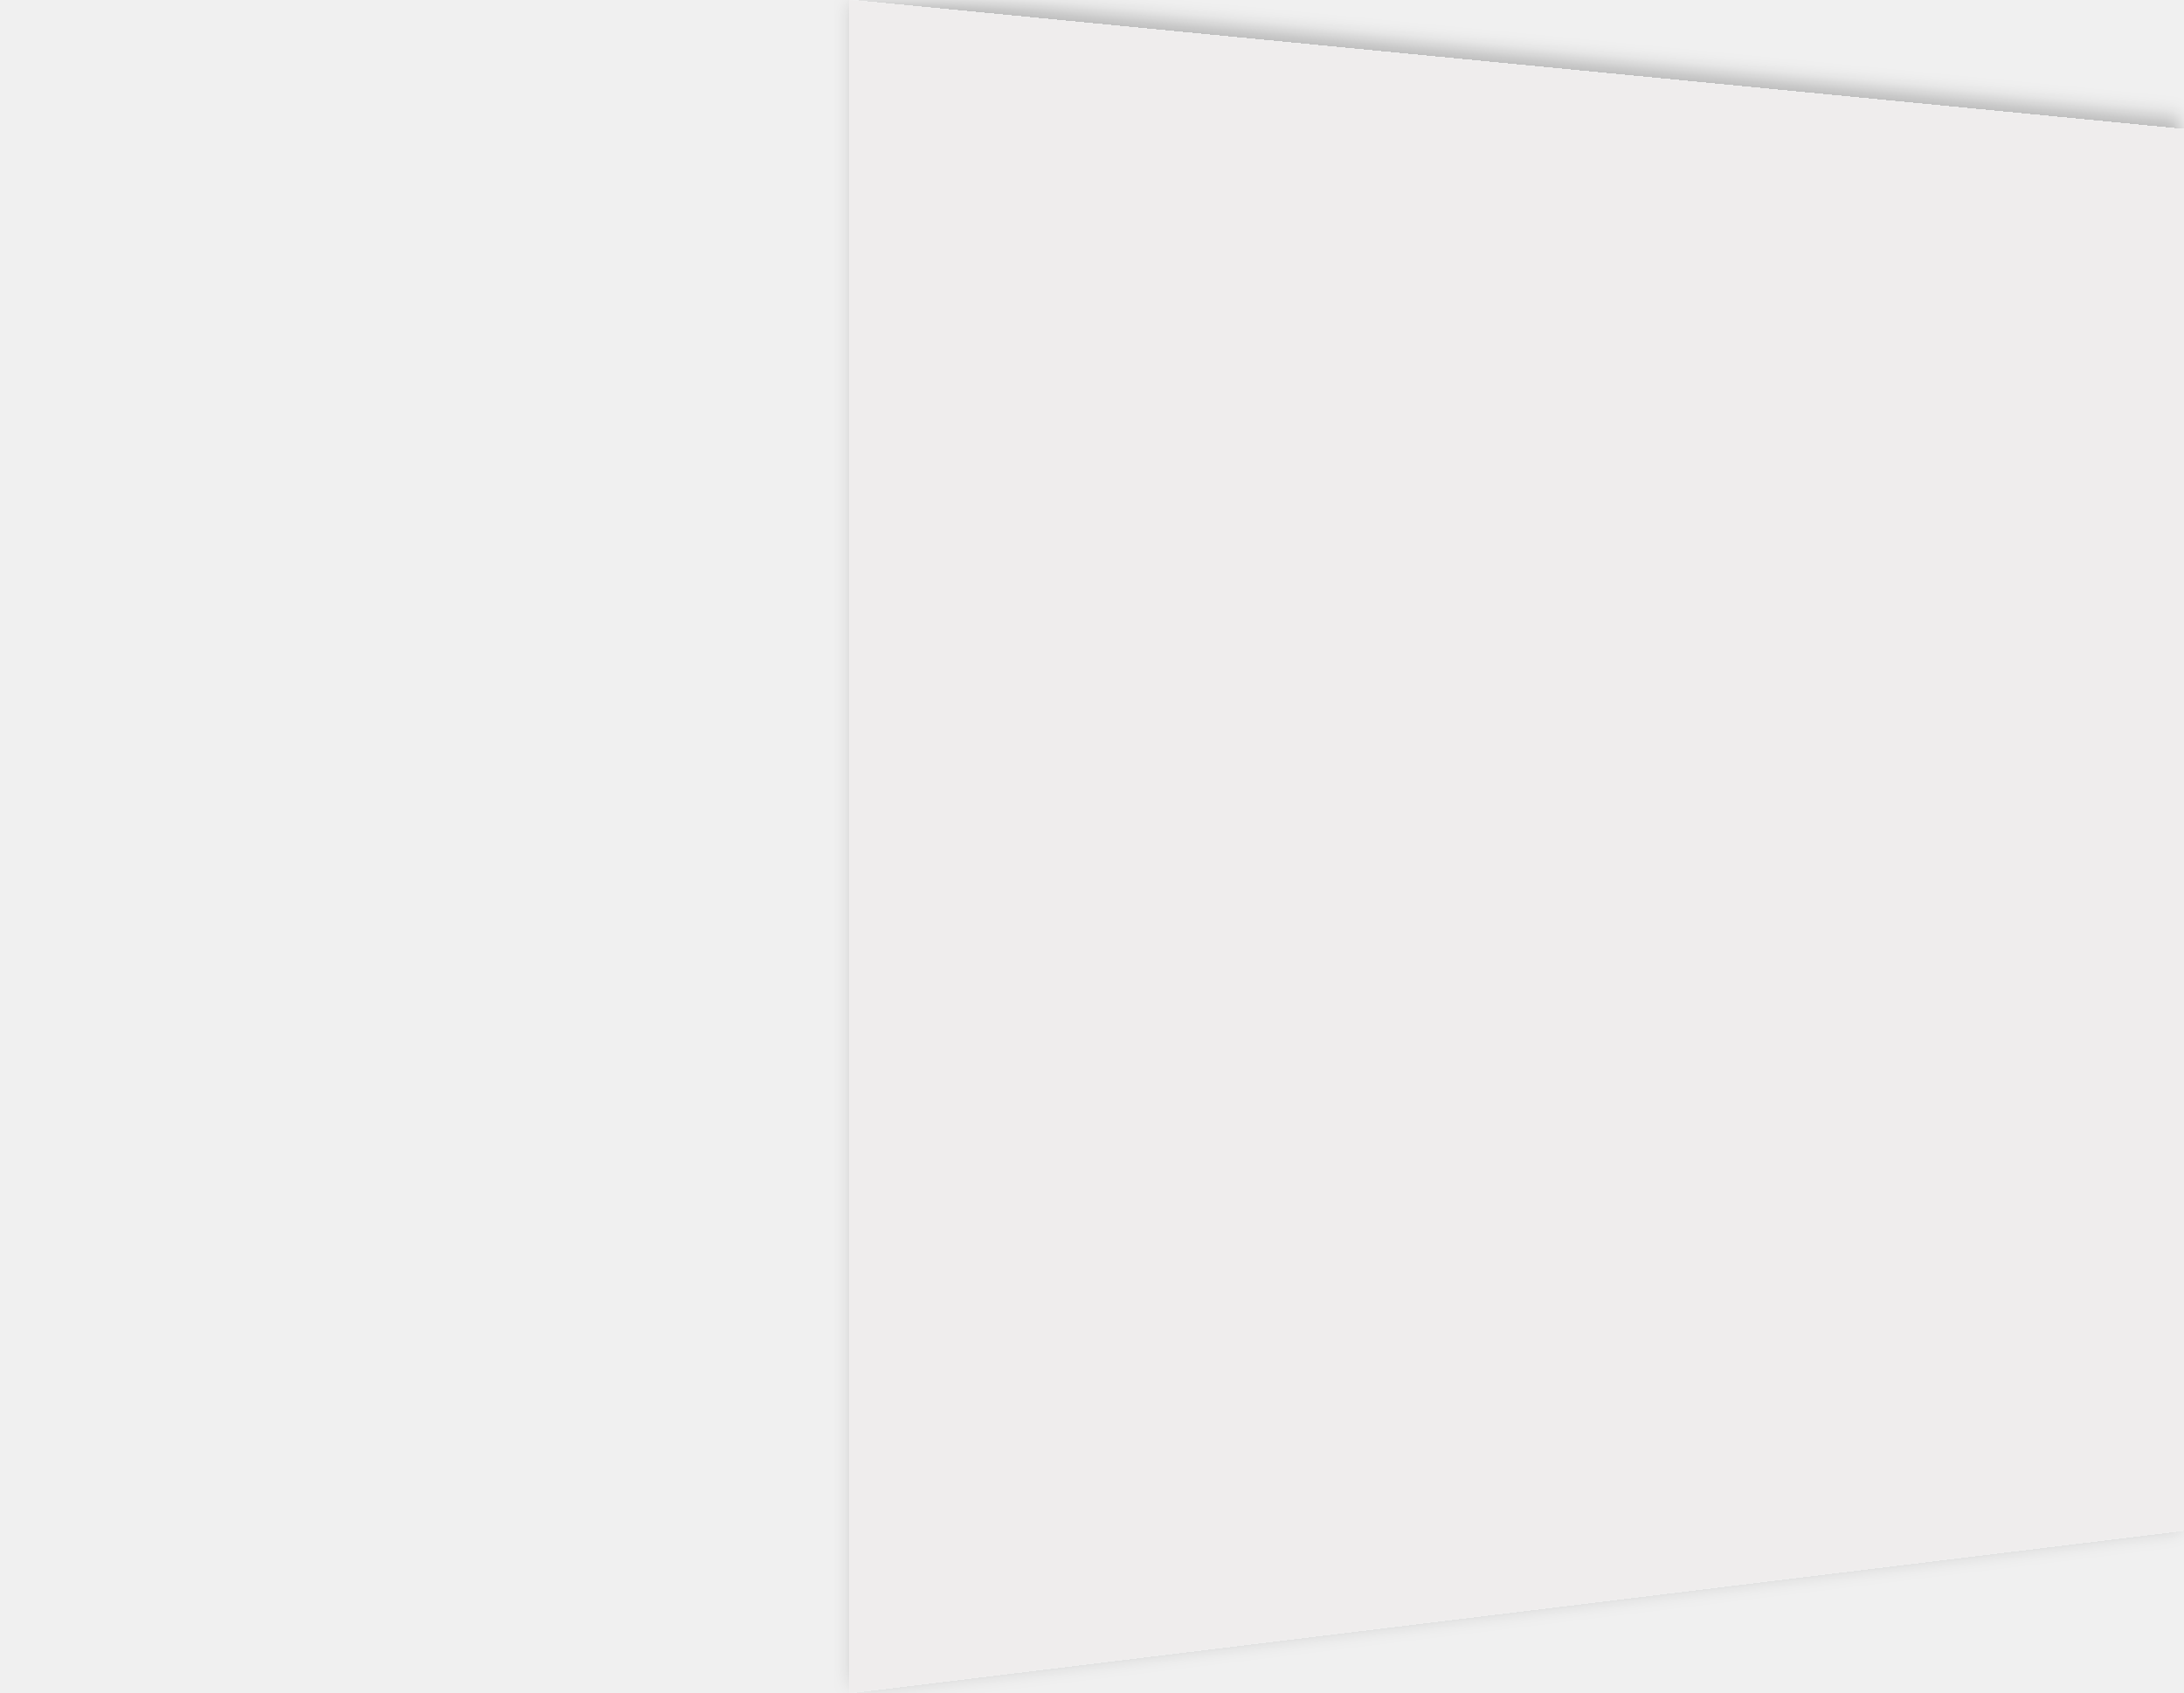
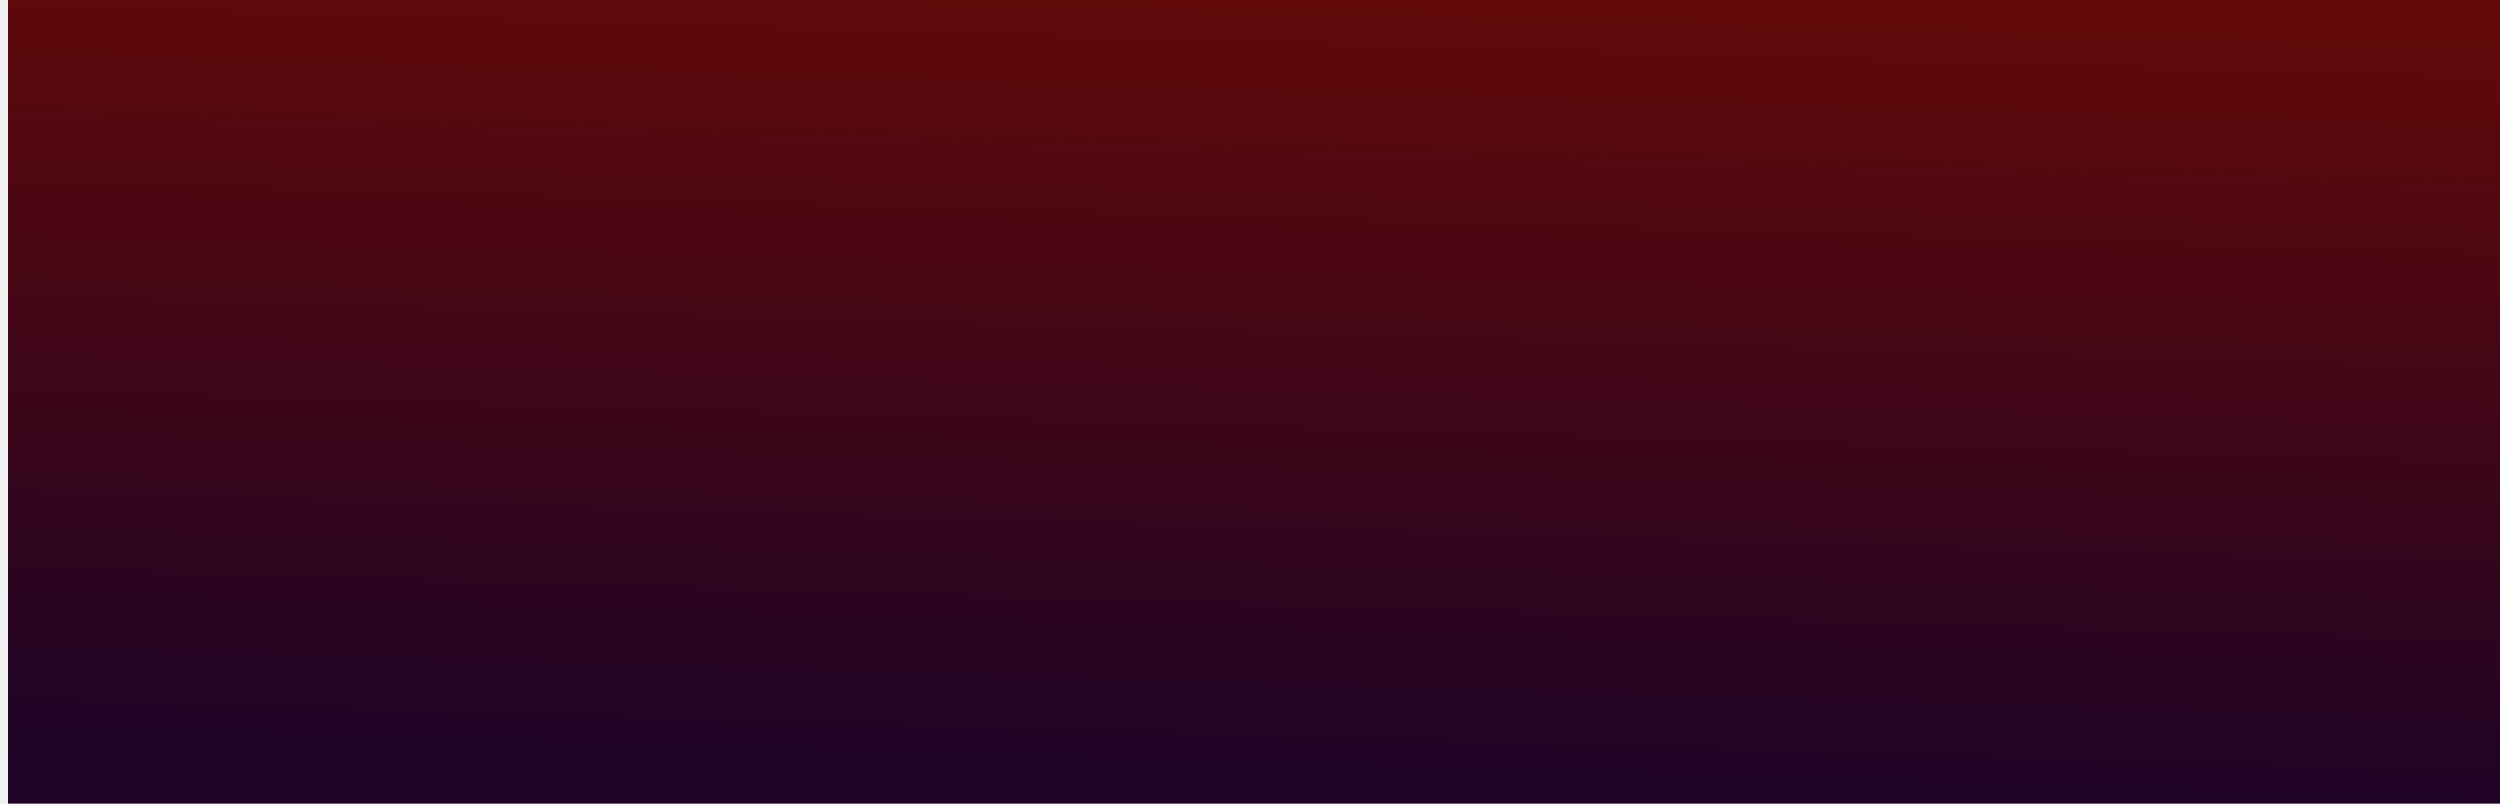
- <svg xmlns="http://www.w3.org/2000/svg" width="1895" height="1469" viewBox="0 0 1895 1469" fill="none">
-   <g clip-path="url(#clip0_2002_3665)">
-     <g filter="url(#filter0_d_2002_3665)">
-       <path d="M737 0L1895 112.233V1327.92L737 1469V0Z" fill="#EFEDED" />
-     </g>
-   </g>
+ <svg xmlns="http://www.w3.org/2000/svg" width="1879" height="604" viewBox="0 0 1879 604" fill="none">
+   <path d="M6 0H1879V604H6V0Z" fill="url(#paint0_linear_97_386687)" />
  <defs>
-     <filter id="filter0_d_2002_3665" x="724.3" y="-24.7" width="1193.4" height="1504.4" filterUnits="userSpaceOnUse" color-interpolation-filters="sRGB">
-       <feFlood flood-opacity="0" result="BackgroundImageFix" />
-       <feColorMatrix in="SourceAlpha" type="matrix" values="0 0 0 0 0 0 0 0 0 0 0 0 0 0 0 0 0 0 127 0" result="hardAlpha" />
-       <feOffset dx="5" dy="-7" />
-       <feGaussianBlur stdDeviation="8.85" />
-       <feComposite in2="hardAlpha" operator="out" />
-       <feColorMatrix type="matrix" values="0 0 0 0 0 0 0 0 0 0 0 0 0 0 0 0 0 0 0.25 0" />
-       <feBlend mode="normal" in2="BackgroundImageFix" result="effect1_dropShadow_2002_3665" />
-       <feBlend mode="normal" in="SourceGraphic" in2="effect1_dropShadow_2002_3665" result="shape" />
-     </filter>
-     <clipPath id="clip0_2002_3665">
-       <rect width="1895" height="1469" fill="white" />
-     </clipPath>
+     <linearGradient id="paint0_linear_97_386687" x1="933.672" y1="604" x2="951.328" y2="-2.07008e-06" gradientUnits="userSpaceOnUse">
+       <stop stop-color="#1C0327" />
+       <stop offset="1" stop-color="#610909" />
+     </linearGradient>
  </defs>
</svg>
